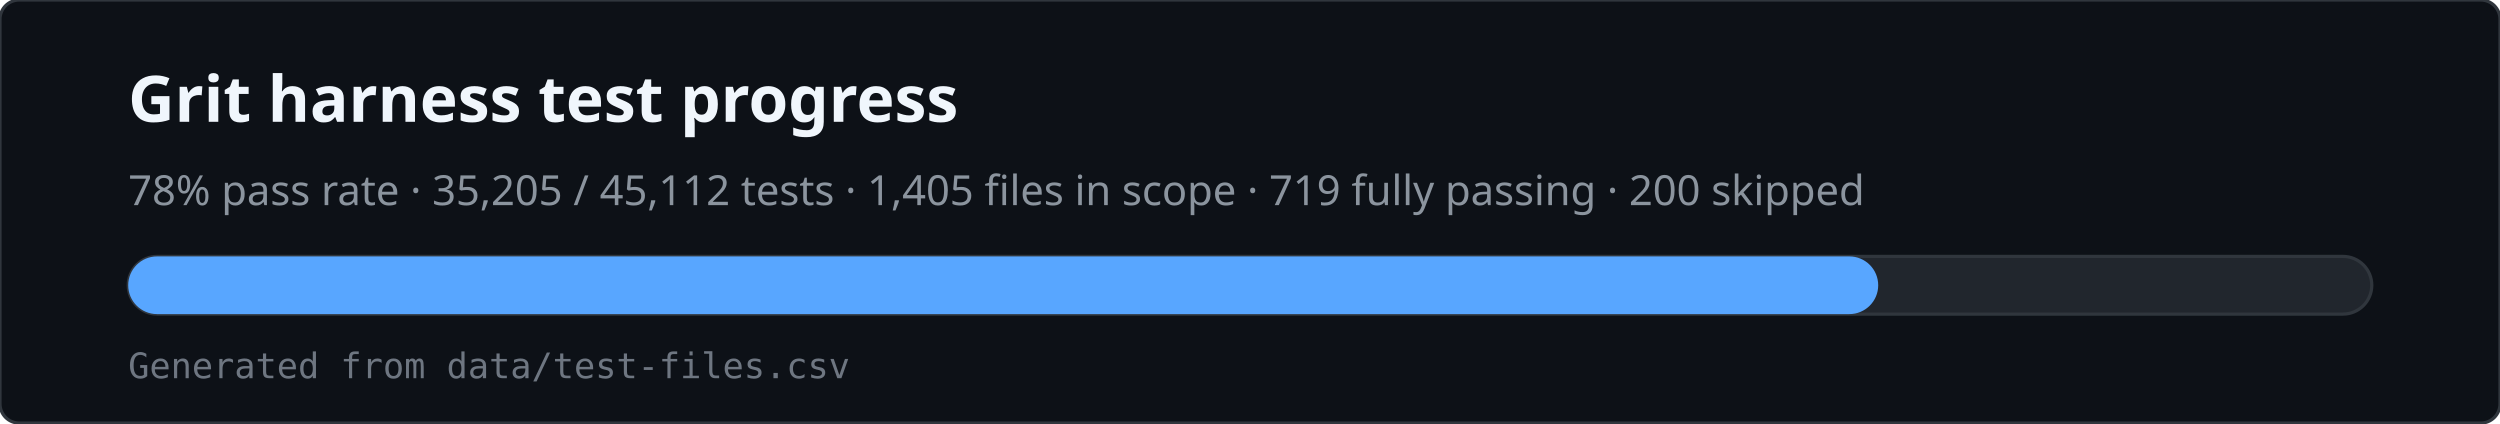
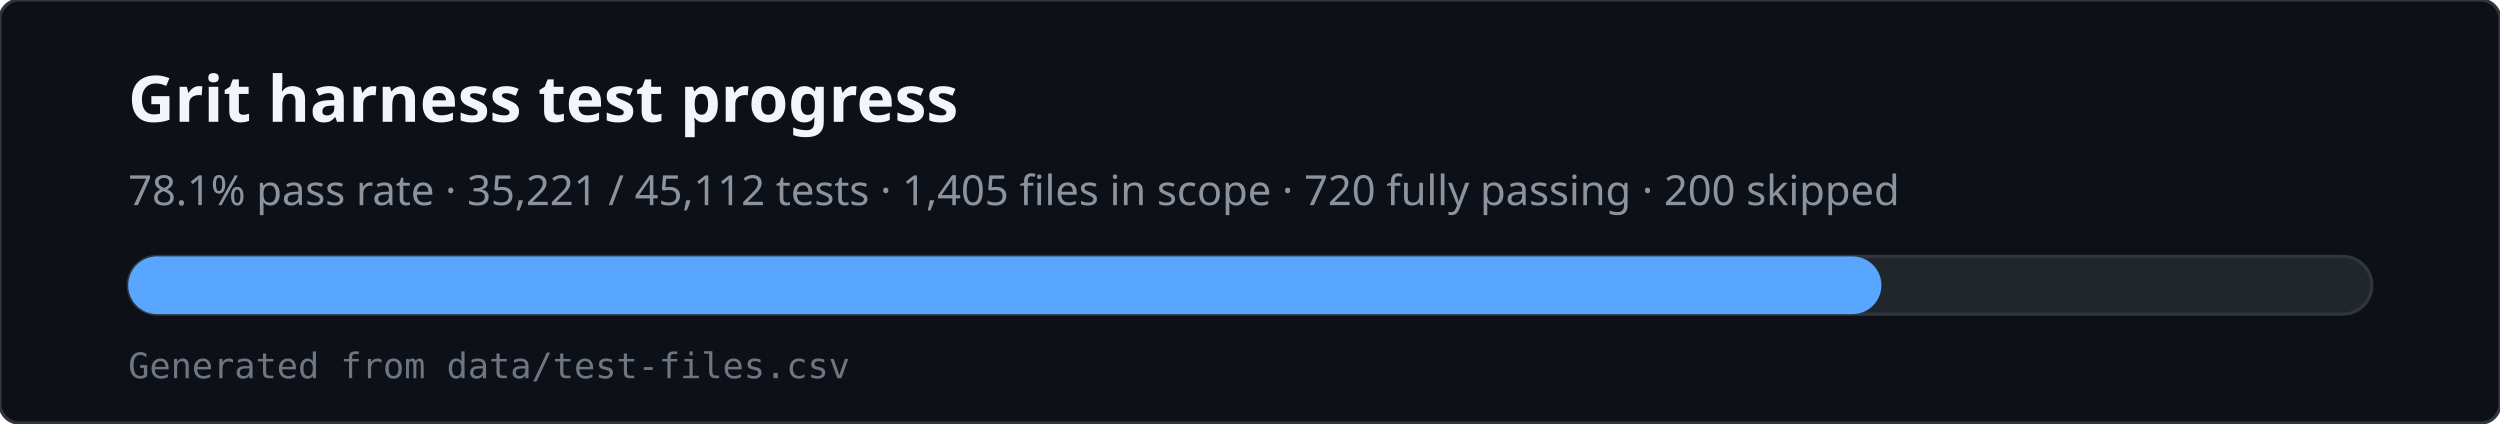
<svg xmlns="http://www.w3.org/2000/svg" viewBox="0 0 780 132" width="780" height="132" role="img" aria-labelledby="svg-title svg-desc">
  <rect x="0" y="0" width="780" height="132" rx="6" fill="#0d1117" stroke="#30363d" />
  <text x="40" y="38" fill="#f0f6fc" font-family="ui-sans-serif,system-ui,sans-serif" font-size="20" font-weight="600">Grit harness test progress</text>
-   <text x="40" y="64" fill="#8b949e" font-family="ui-sans-serif,system-ui,sans-serif" font-size="13">78% pass rate · 35,205 / 45,112 tests · 1,405 files in scope · 719 fully passing · 200 skipped</text>
+   <text x="40" y="64" fill="#8b949e" font-family="ui-sans-serif,system-ui,sans-serif" font-size="13">78.1% pass rate · 35,221 / 45,112 tests · 1,405 files in scope · 720 fully passing · 200 skipped</text>
  <rect x="40" y="80" width="700" height="18" rx="9" fill="#21262d" stroke="#30363d" />
-   <rect x="40" y="80" width="546" height="18" rx="9" fill="#58a6ff" />
+   <rect x="40" y="80" width="547" height="18" rx="9" fill="#58a6ff" />
  <text x="40" y="118" fill="#6e7681" font-family="ui-monospace,monospace" font-size="11">Generated from data/test-files.csv</text>
</svg>
